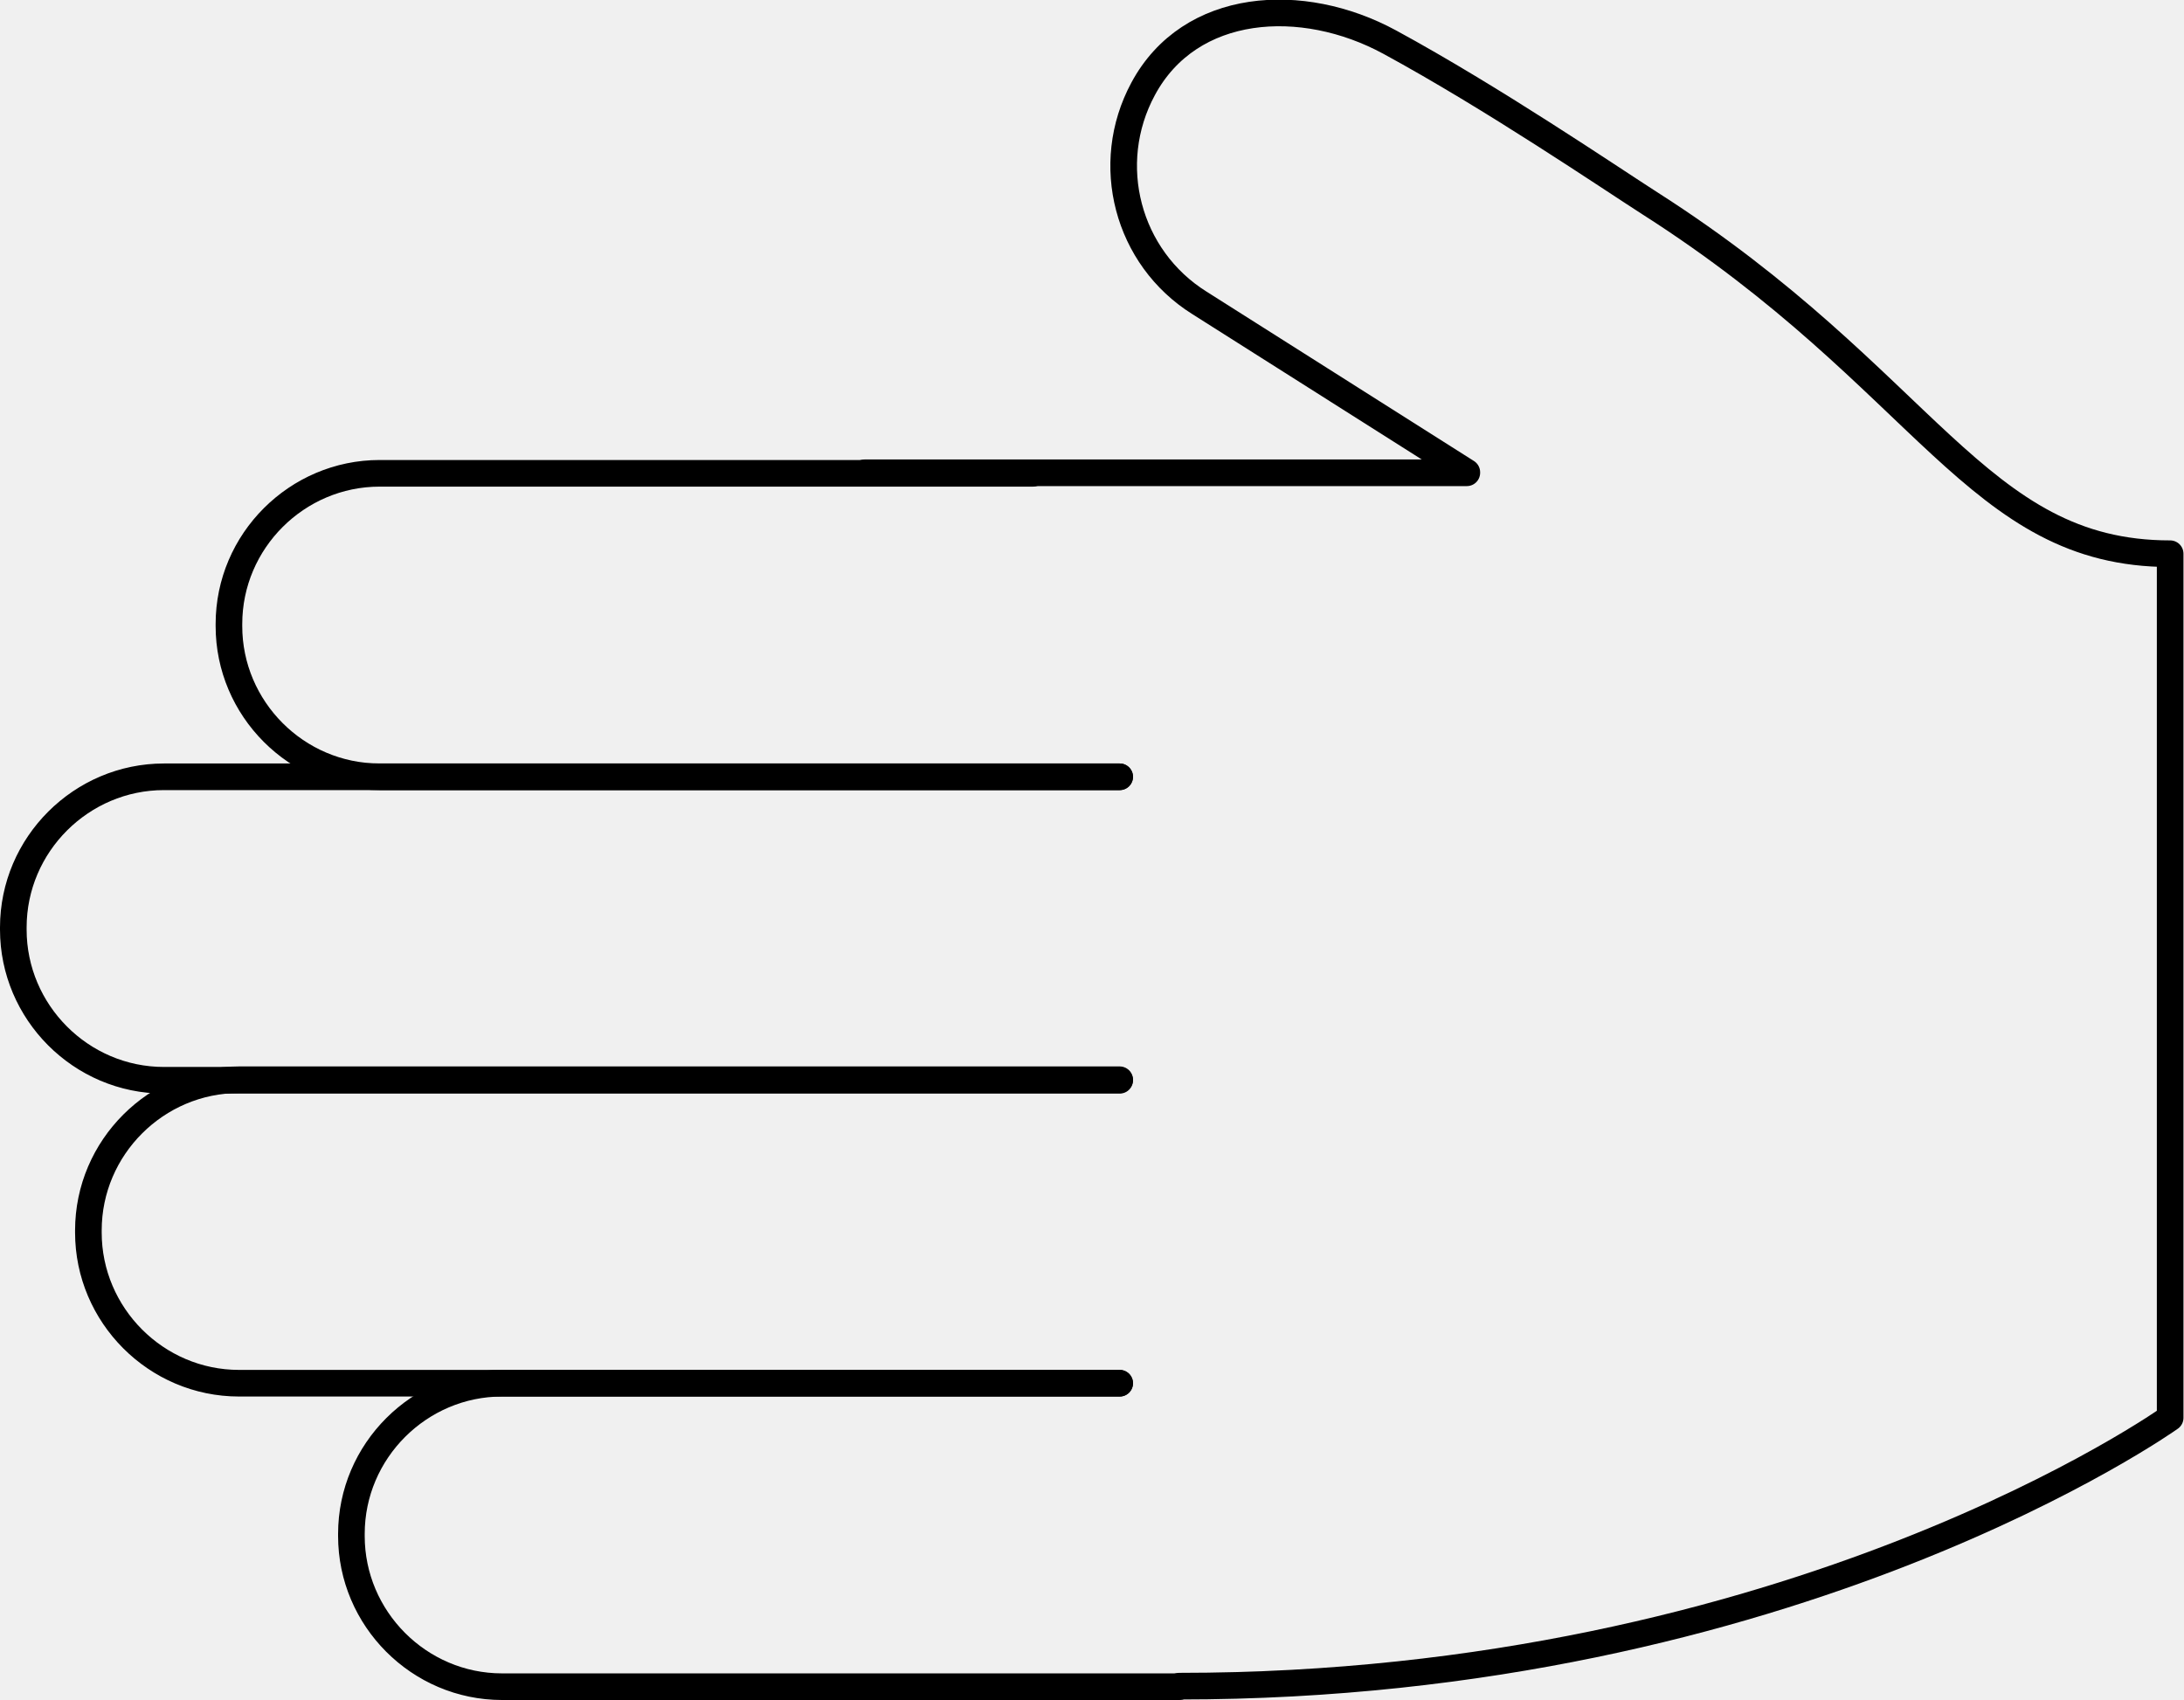
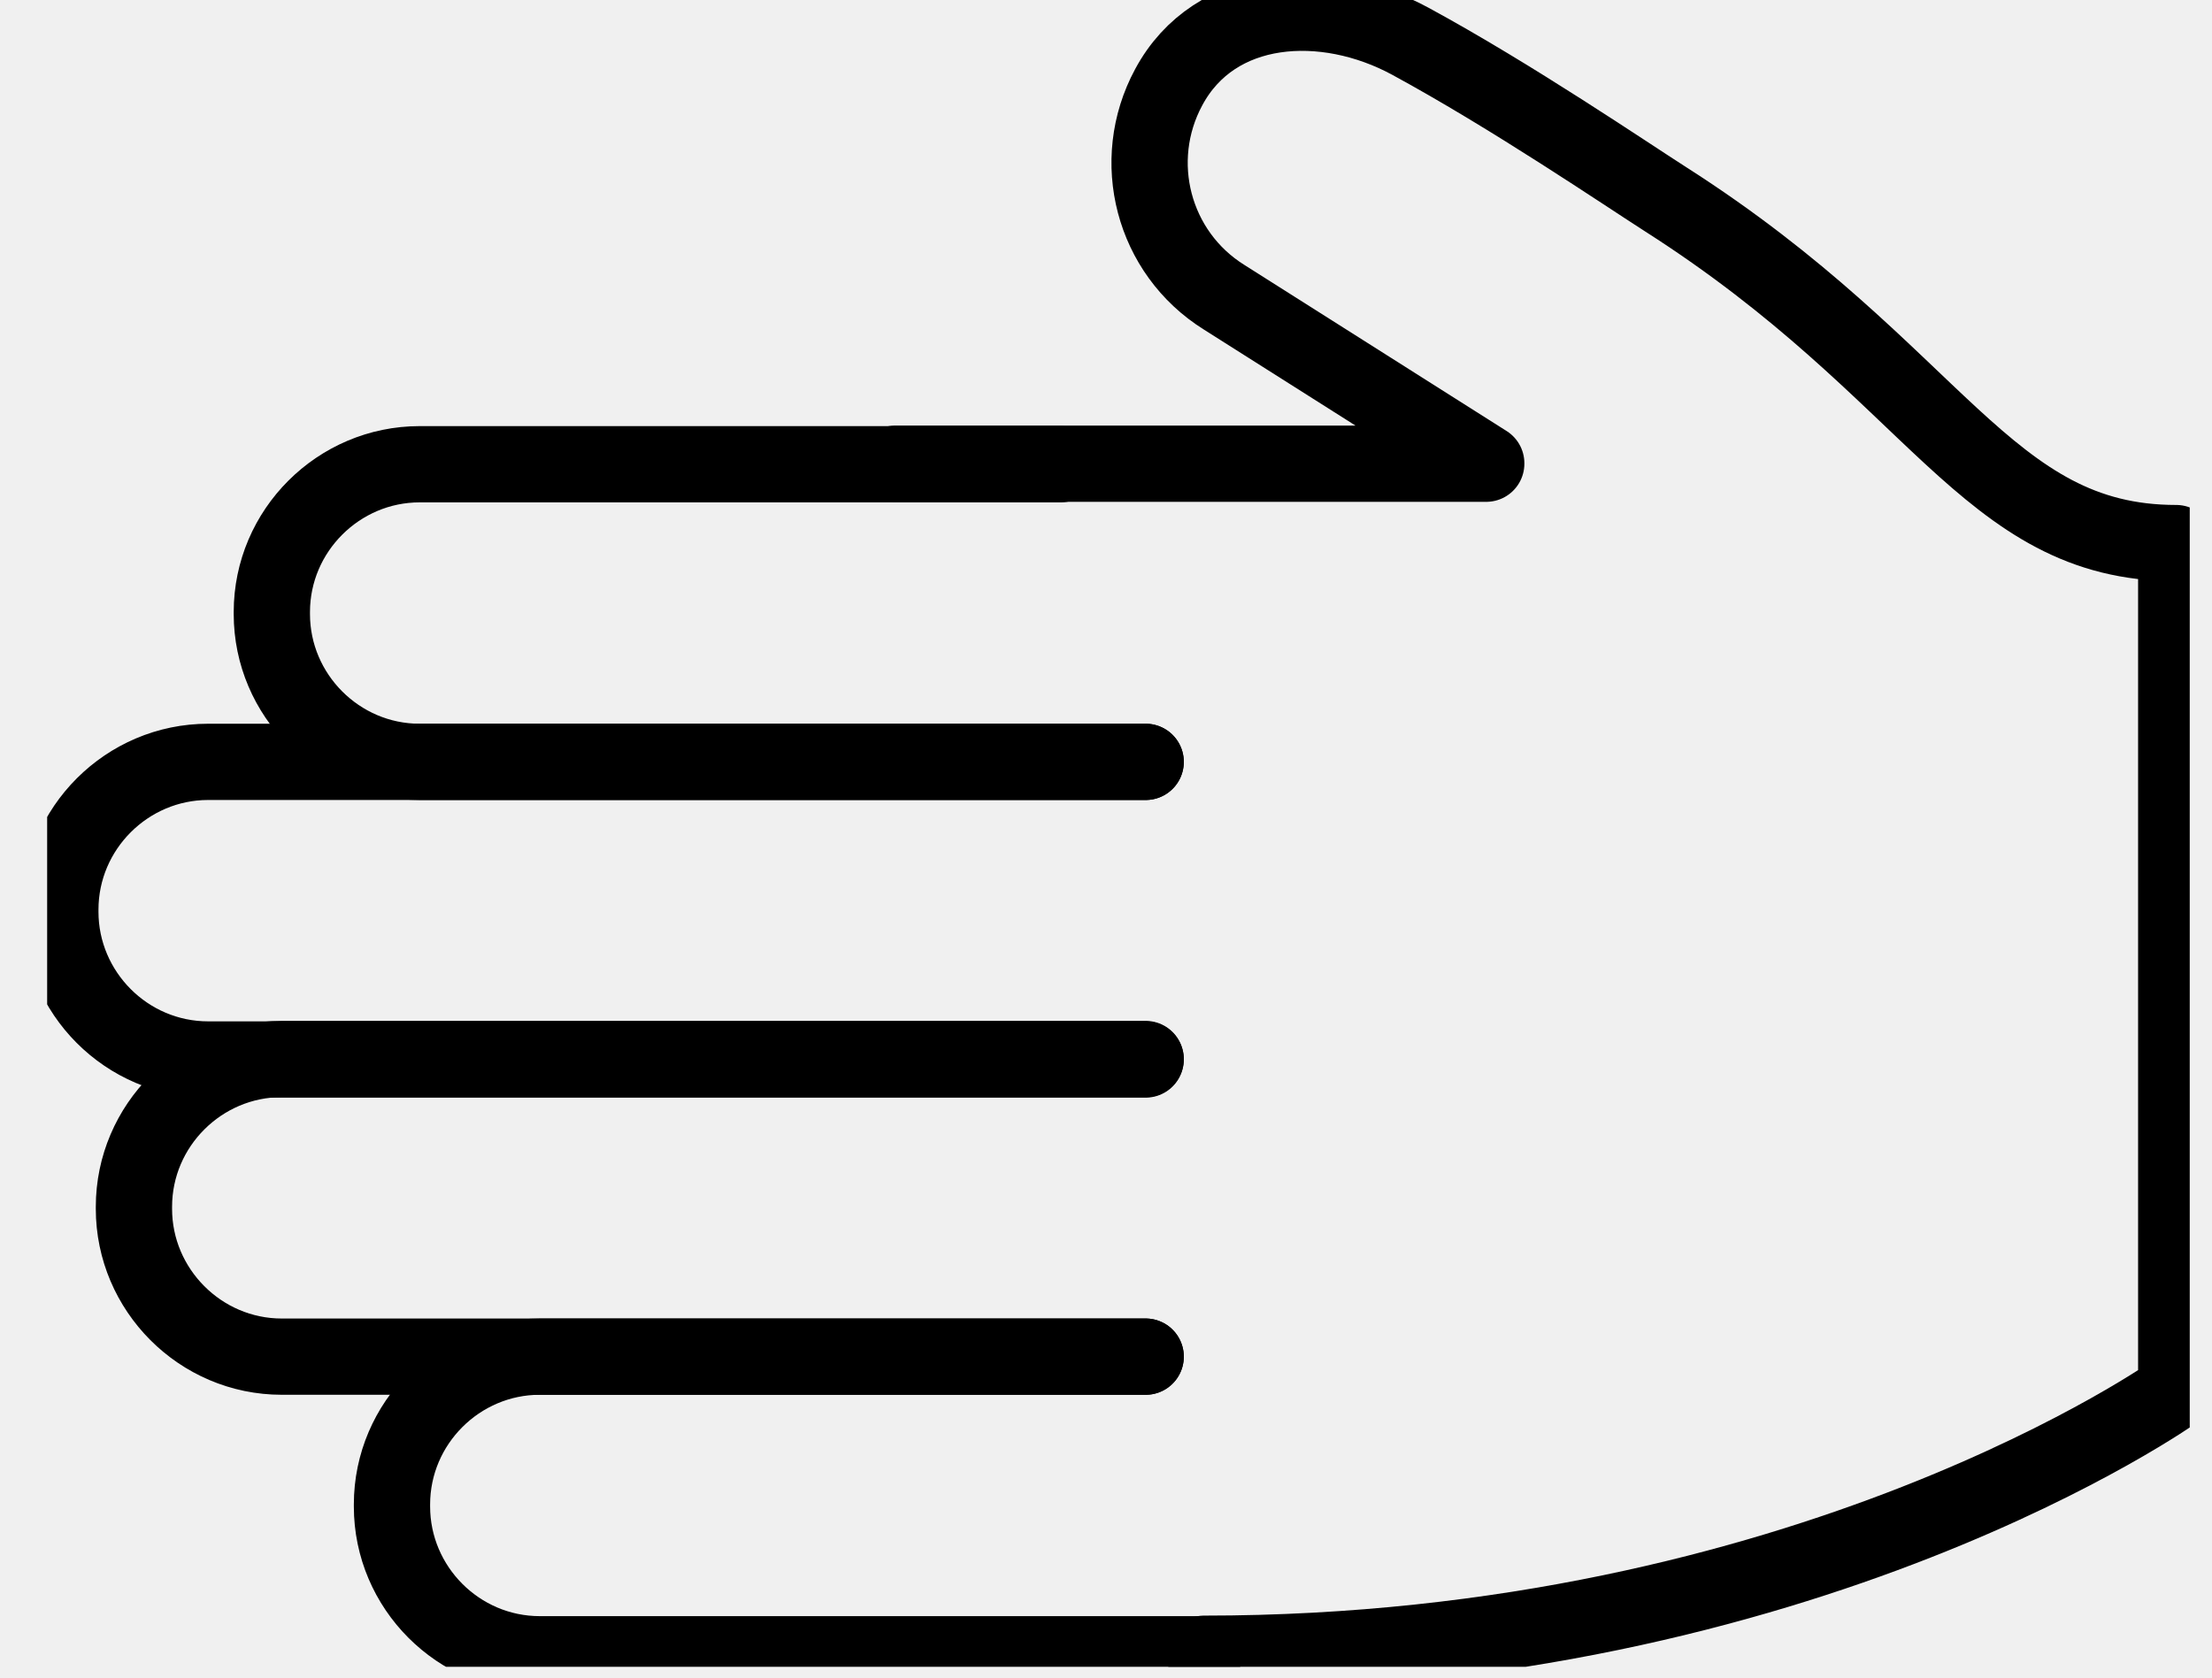
- <svg xmlns="http://www.w3.org/2000/svg" id="Layer_2" viewBox="0 0 41.02 31.92">
+ <svg xmlns="http://www.w3.org/2000/svg" width="29" height="22" viewBox="0 0 29 22" fill="none">
+   <g clip-path="url(#clip0_4361_26163)">
+     <path d="M15.787 21.687C23.696 21.687 28.531 18.236 28.531 18.236V7.122C26.032 7.122 25.401 4.89 21.841 2.616C21.306 2.274 19.827 1.267 18.492 0.542C17.369 -0.068 15.924 0.021 15.322 1.144C14.801 2.11 15.116 3.315 16.047 3.897L19.485 6.075V6.081H11.74" stroke="currentColor" stroke-width="1" stroke-linecap="round" stroke-linejoin="round" />
+     <path d="M15.02 17.791H7.077C6.015 17.791 5.139 18.661 5.139 19.729V19.756C5.139 20.818 6.008 21.694 7.077 21.694H15.787" stroke="currentColor" stroke-width="1" stroke-linecap="round" stroke-linejoin="round" />
+     <path d="M15.02 13.888H3.694C2.633 13.888 1.756 14.757 1.756 15.826V15.853C1.756 16.914 2.626 17.791 3.694 17.791H15.02" stroke="currentColor" stroke-width="1" stroke-linecap="round" stroke-linejoin="round" />
+     <path d="M15.02 9.991H2.728C1.667 9.991 0.791 10.861 0.791 11.929V11.957C0.791 13.018 1.66 13.894 2.728 13.894H15.02" stroke="currentColor" stroke-width="1" stroke-linecap="round" stroke-linejoin="round" />
+     <path d="M13.904 6.088H5.502C4.44 6.088 3.564 6.958 3.564 8.026V8.053C3.564 9.115 4.434 9.991 5.502 9.991H15.02" stroke="currentColor" stroke-width="1" stroke-linecap="round" stroke-linejoin="round" />
+   </g>
  <defs>
-     <style>.cls-1{fill:none;stroke:#000;stroke-linecap:round;stroke-linejoin:round;stroke-width:.5px;}</style>
+     <clipPath id="clip0_4361_26163">
+       <rect width="28.09" height="21.858" fill="white" transform="translate(0.618164)" />
+     </clipPath>
  </defs>
-   <g id="Layer_1-2">
-     <g>
-       <path class="cls-1" d="M22.15,31.67c11.55,0,18.61-5.04,18.61-5.04V10.4c-3.65,0-4.57-3.26-9.77-6.58-.78-.5-2.94-1.97-4.89-3.03-1.64-.89-3.75-.76-4.63,.88h0c-.76,1.41-.3,3.17,1.06,4.02l5.02,3.18s0,.01,0,.01h-11.31" />
-       <path class="cls-1" d="M21.03,25.98H9.43c-1.55,0-2.83,1.27-2.83,2.83v.04c0,1.55,1.27,2.83,2.83,2.83h12.72" />
-       <path class="cls-1" d="M21.03,20.28H4.49c-1.55,0-2.83,1.27-2.83,2.83v.04c0,1.55,1.27,2.83,2.83,2.83H21.03" />
-       <path class="cls-1" d="M21.03,14.59H3.08c-1.55,0-2.83,1.27-2.83,2.83v.04c0,1.55,1.27,2.83,2.83,2.83H21.03" />
-       <path class="cls-1" d="M19.4,8.89H7.13c-1.55,0-2.83,1.27-2.83,2.83v.04c0,1.55,1.27,2.83,2.83,2.83h13.9" />
-     </g>
-   </g>
</svg>
